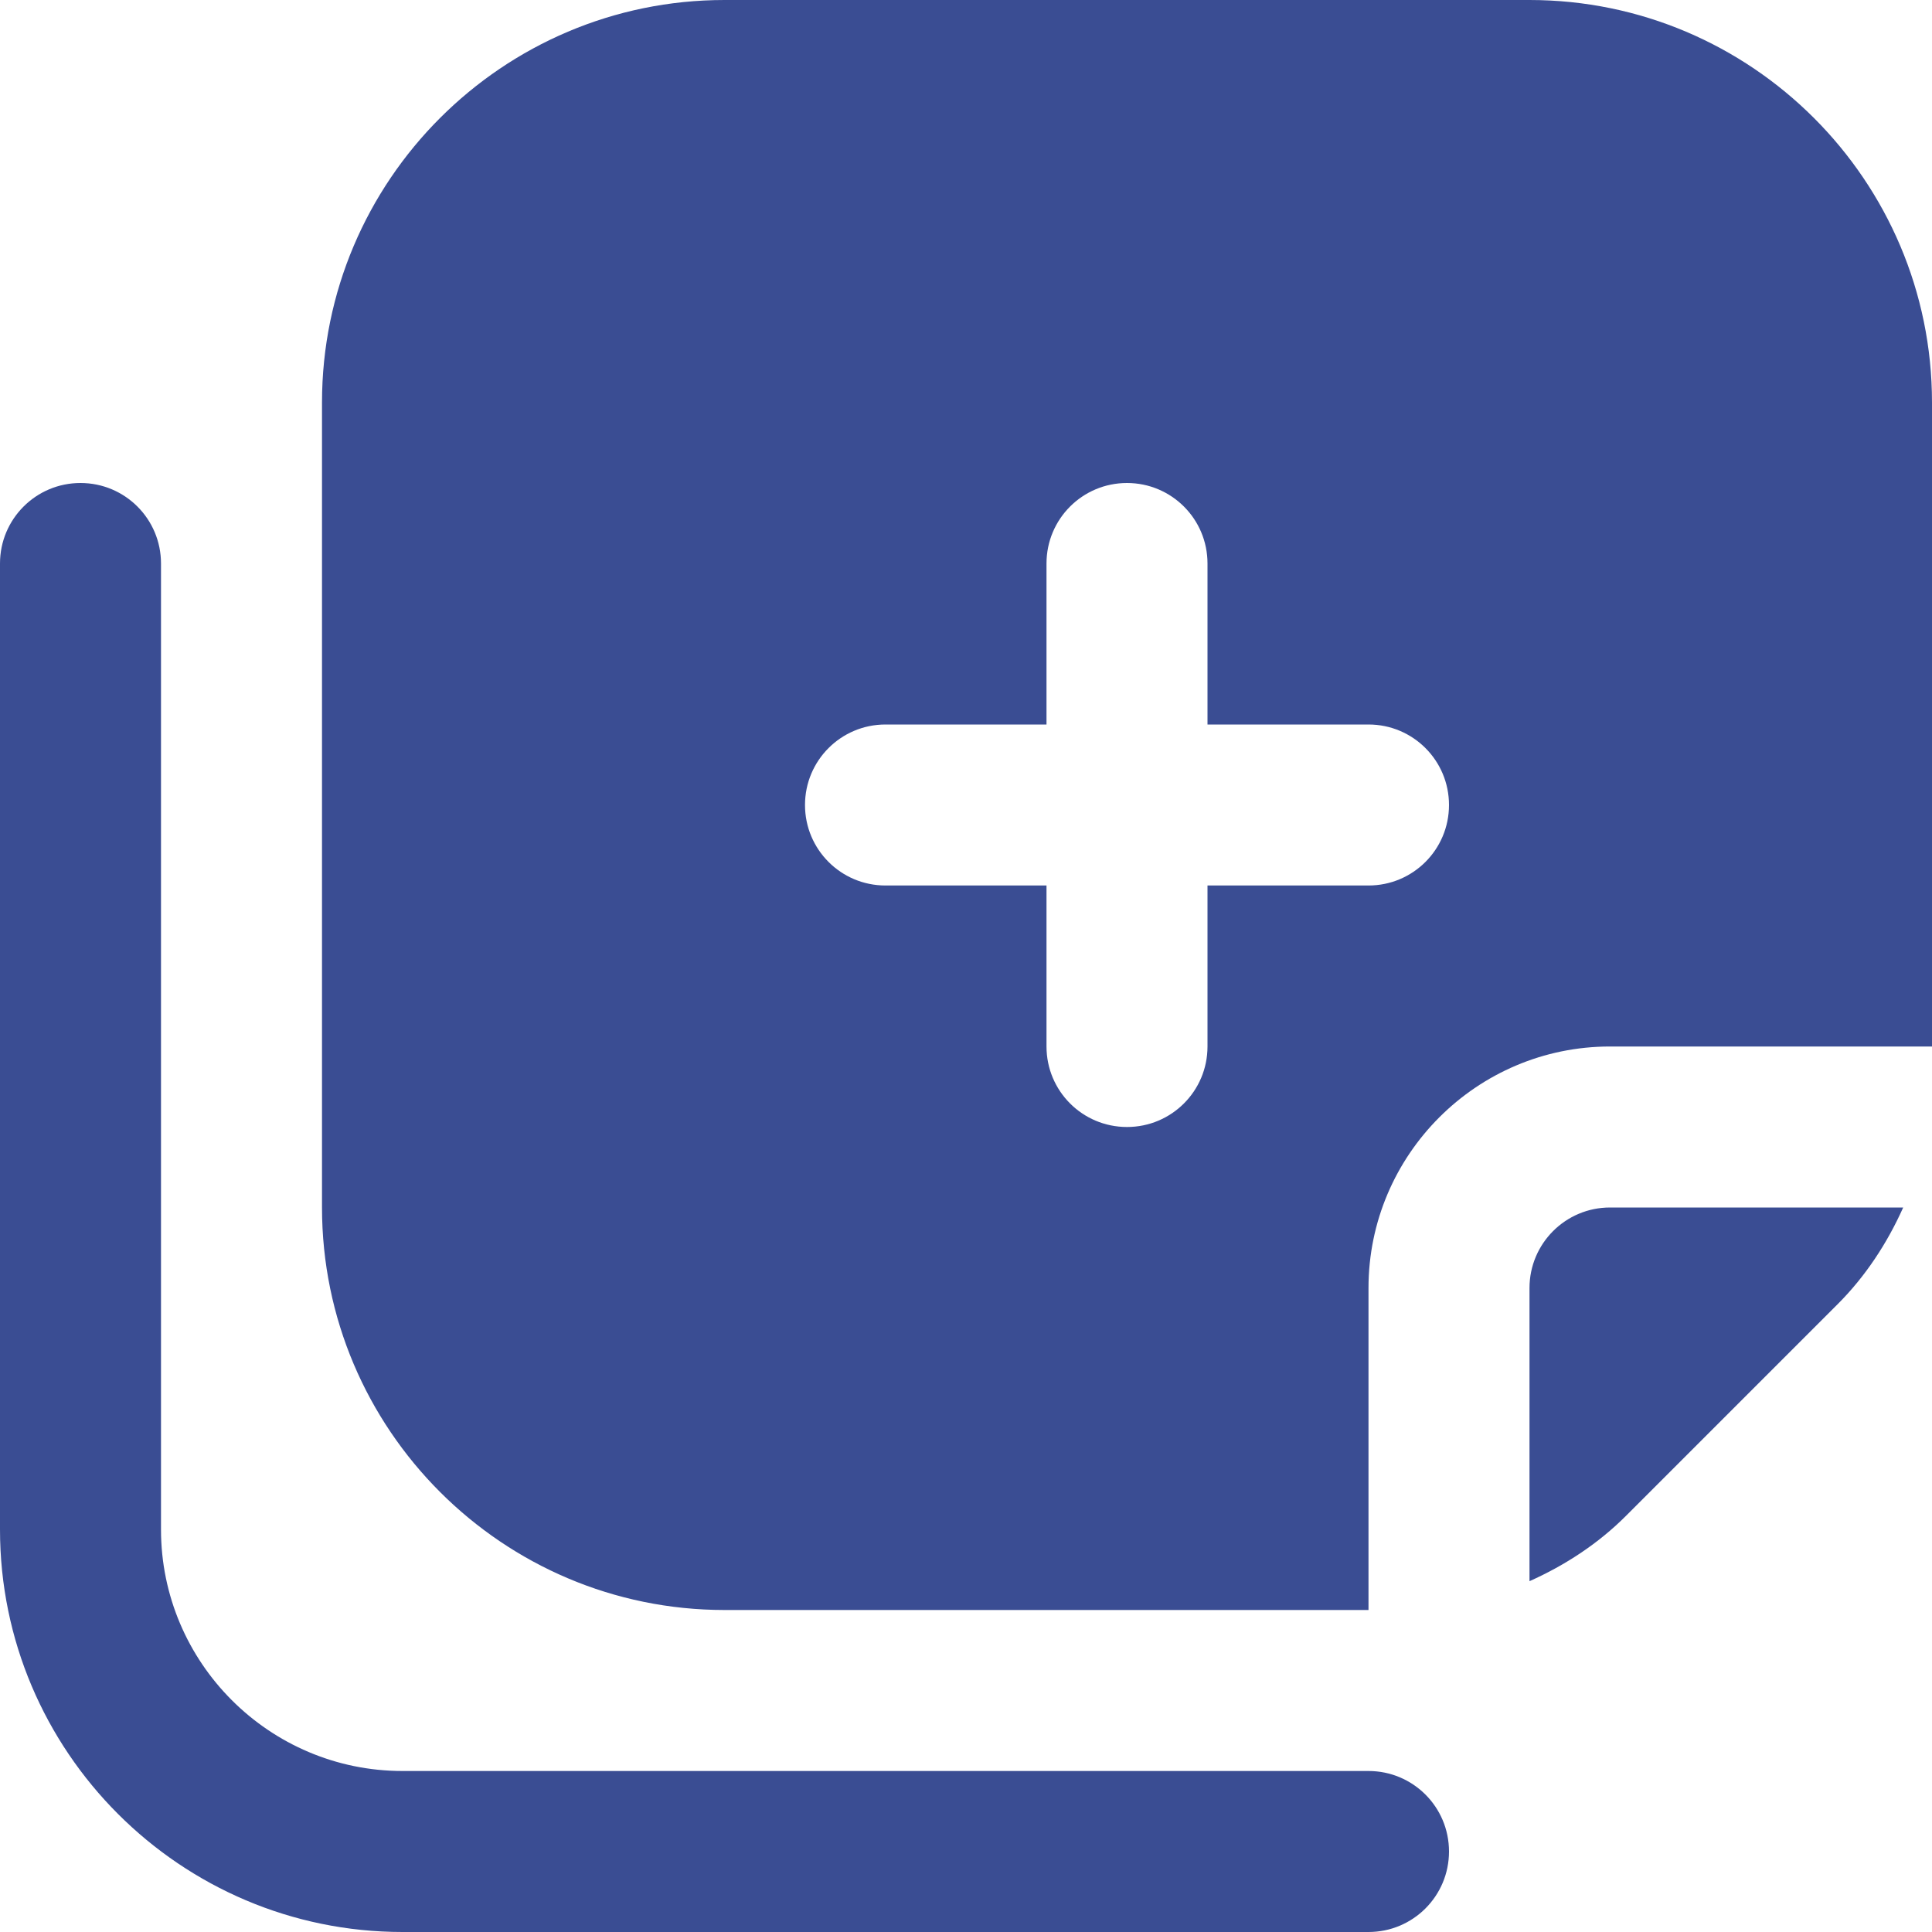
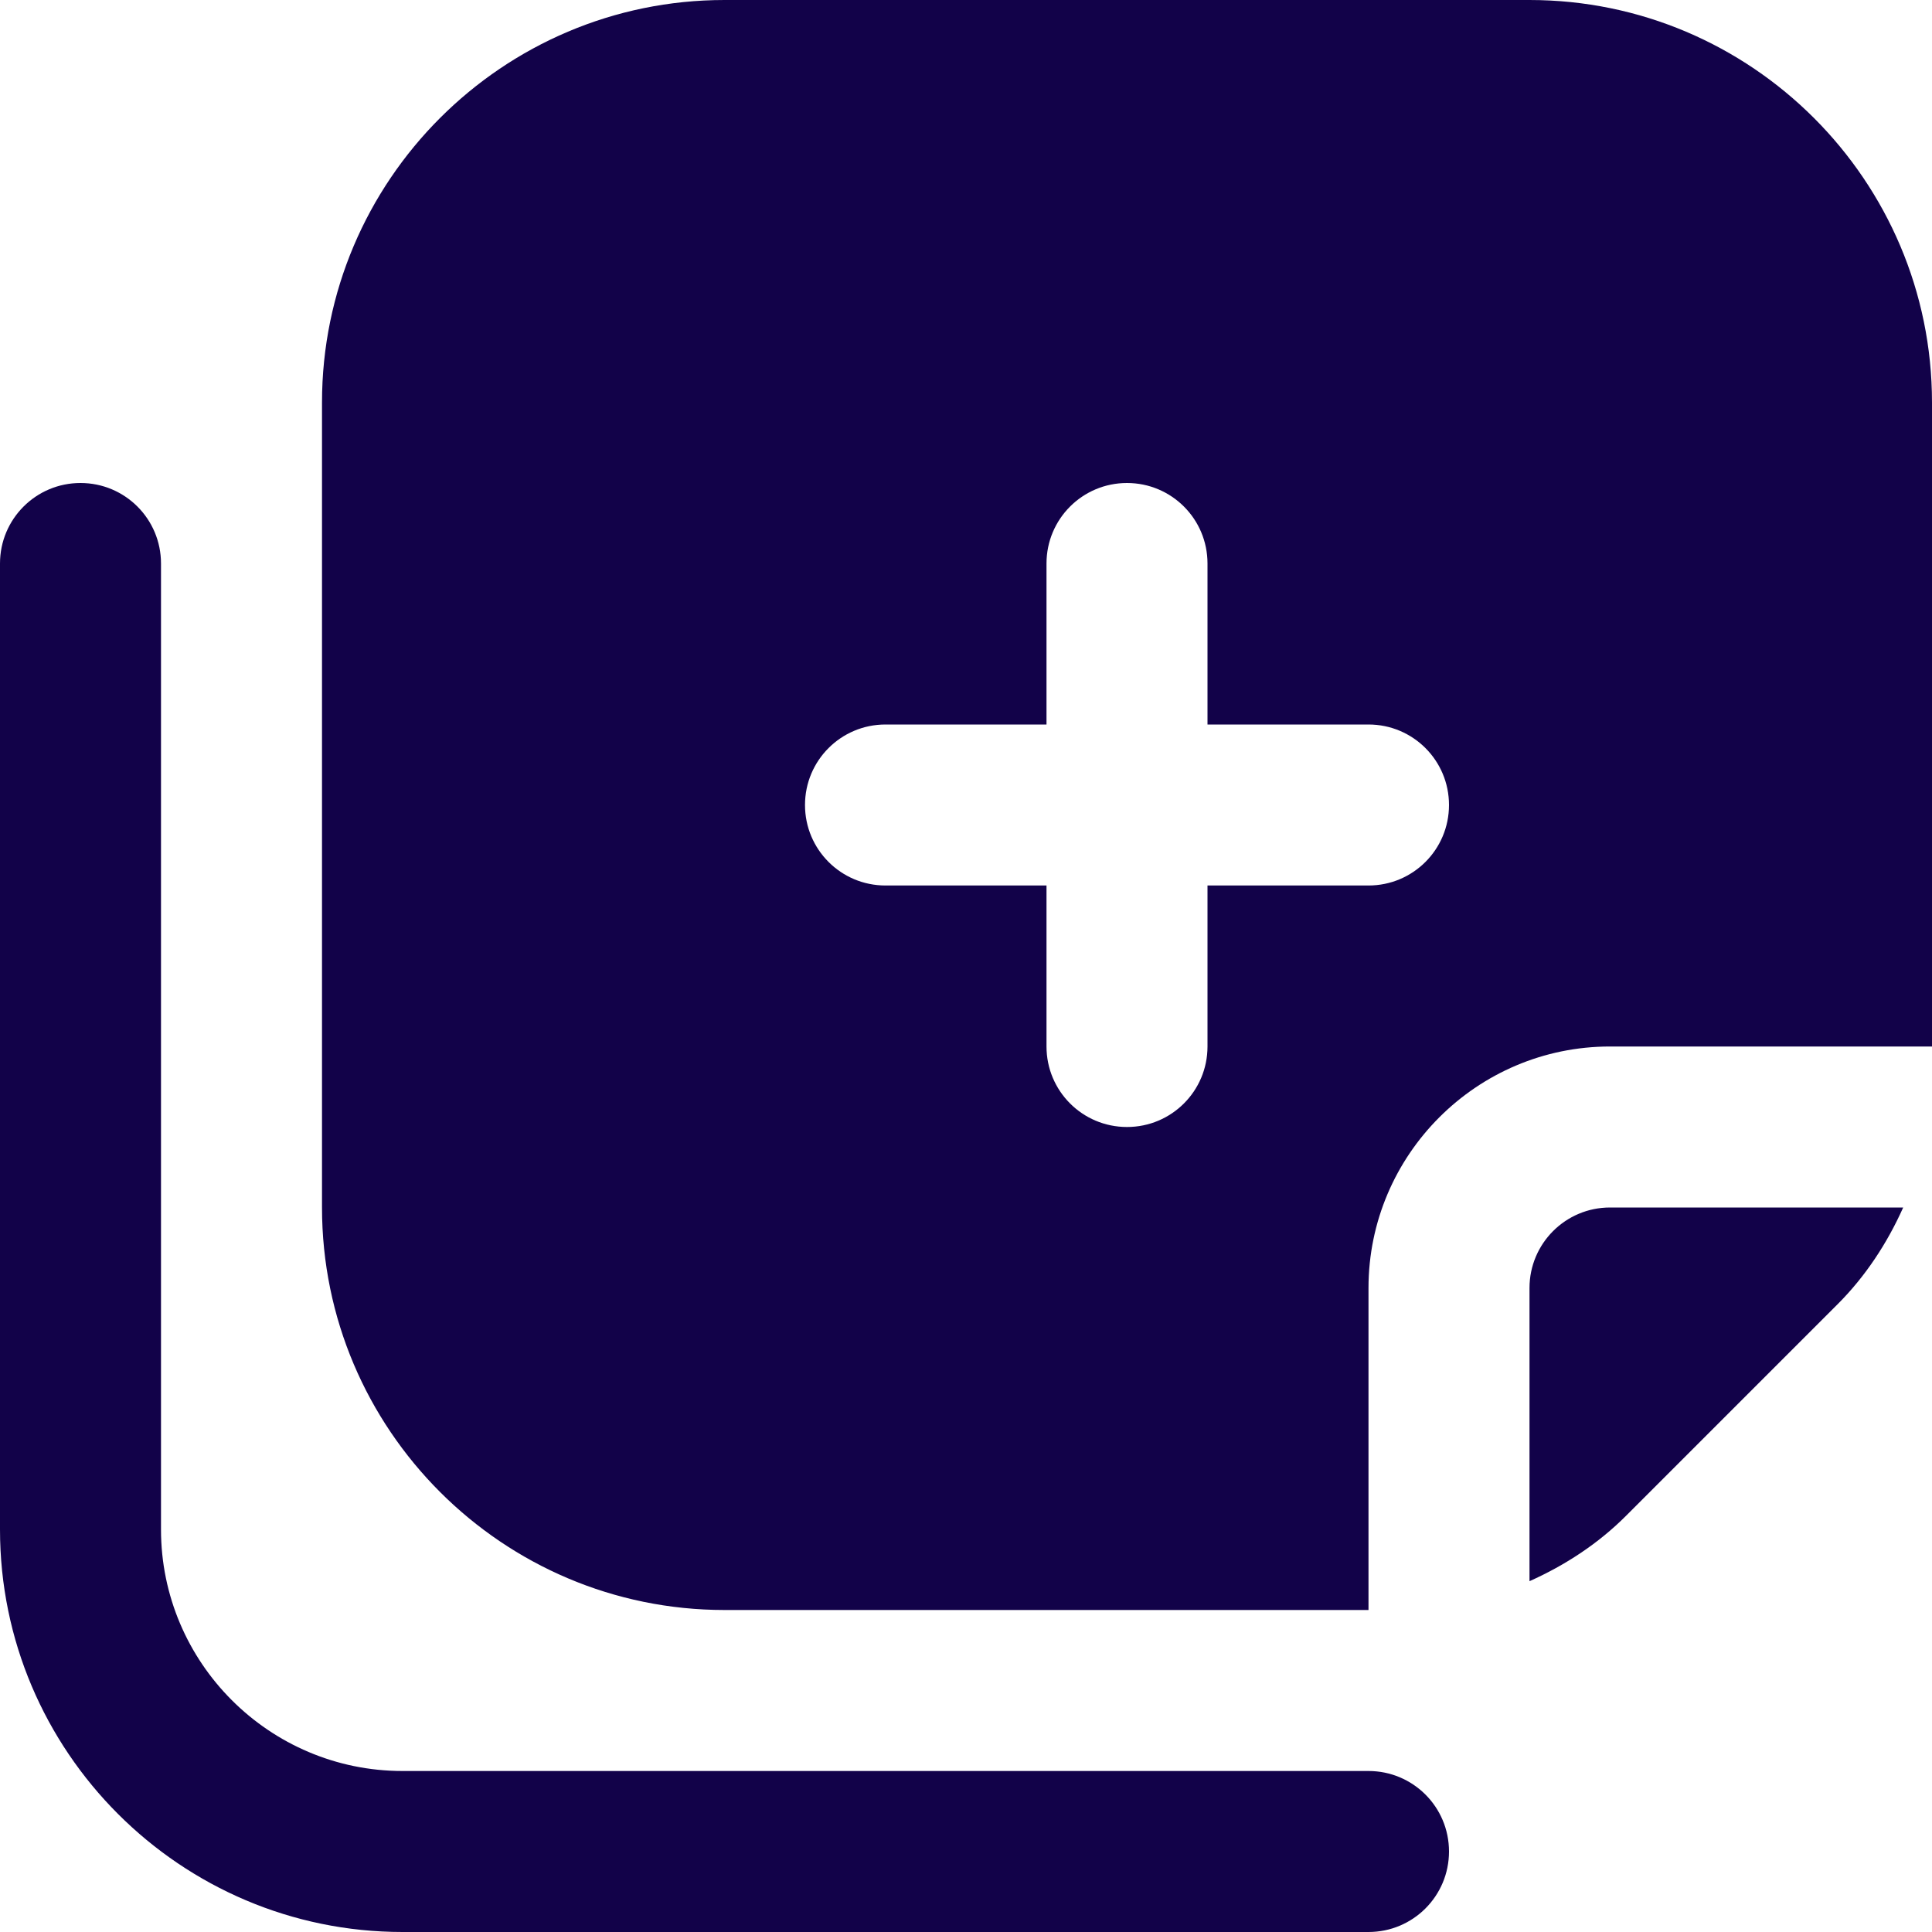
- <svg xmlns="http://www.w3.org/2000/svg" id="Layer_1" data-name="Layer 1" viewBox="0 0 24 24" width="512" height="512" fill="#3a4d93">
+ <svg xmlns="http://www.w3.org/2000/svg" id="Layer_1" data-name="Layer 1" viewBox="0 0 24 24" width="512" height="512" fill="#120249">
  <path d="m17,24H5c-2.757,0-5-2.243-5-5V7c0-.553.447-1,1-1s1,.447,1,1v12c0,1.654,1.346,3,3,3h12c.553,0,1,.447,1,1s-.447,1-1,1Zm0-4h-8c-2.757,0-5-2.243-5-5V5C4,2.243,6.243,0,9,0h10c2.757,0,5,2.243,5,5v8h-4c-1.654,0-3,1.346-3,3v4Zm-2-7v-2h2c.553,0,1-.447,1-1s-.447-1-1-1h-2v-2c0-.553-.447-1-1-1s-1,.447-1,1v2h-2c-.553,0-1,.447-1,1s.447,1,1,1h2v2c0,.553.447,1,1,1s1-.447,1-1Zm5,2c-.552,0-1,.448-1,1v3.642c.443-.198.855-.467,1.201-.814l2.627-2.627c.346-.346.616-.758.814-1.201h-3.642Z" />
</svg>
